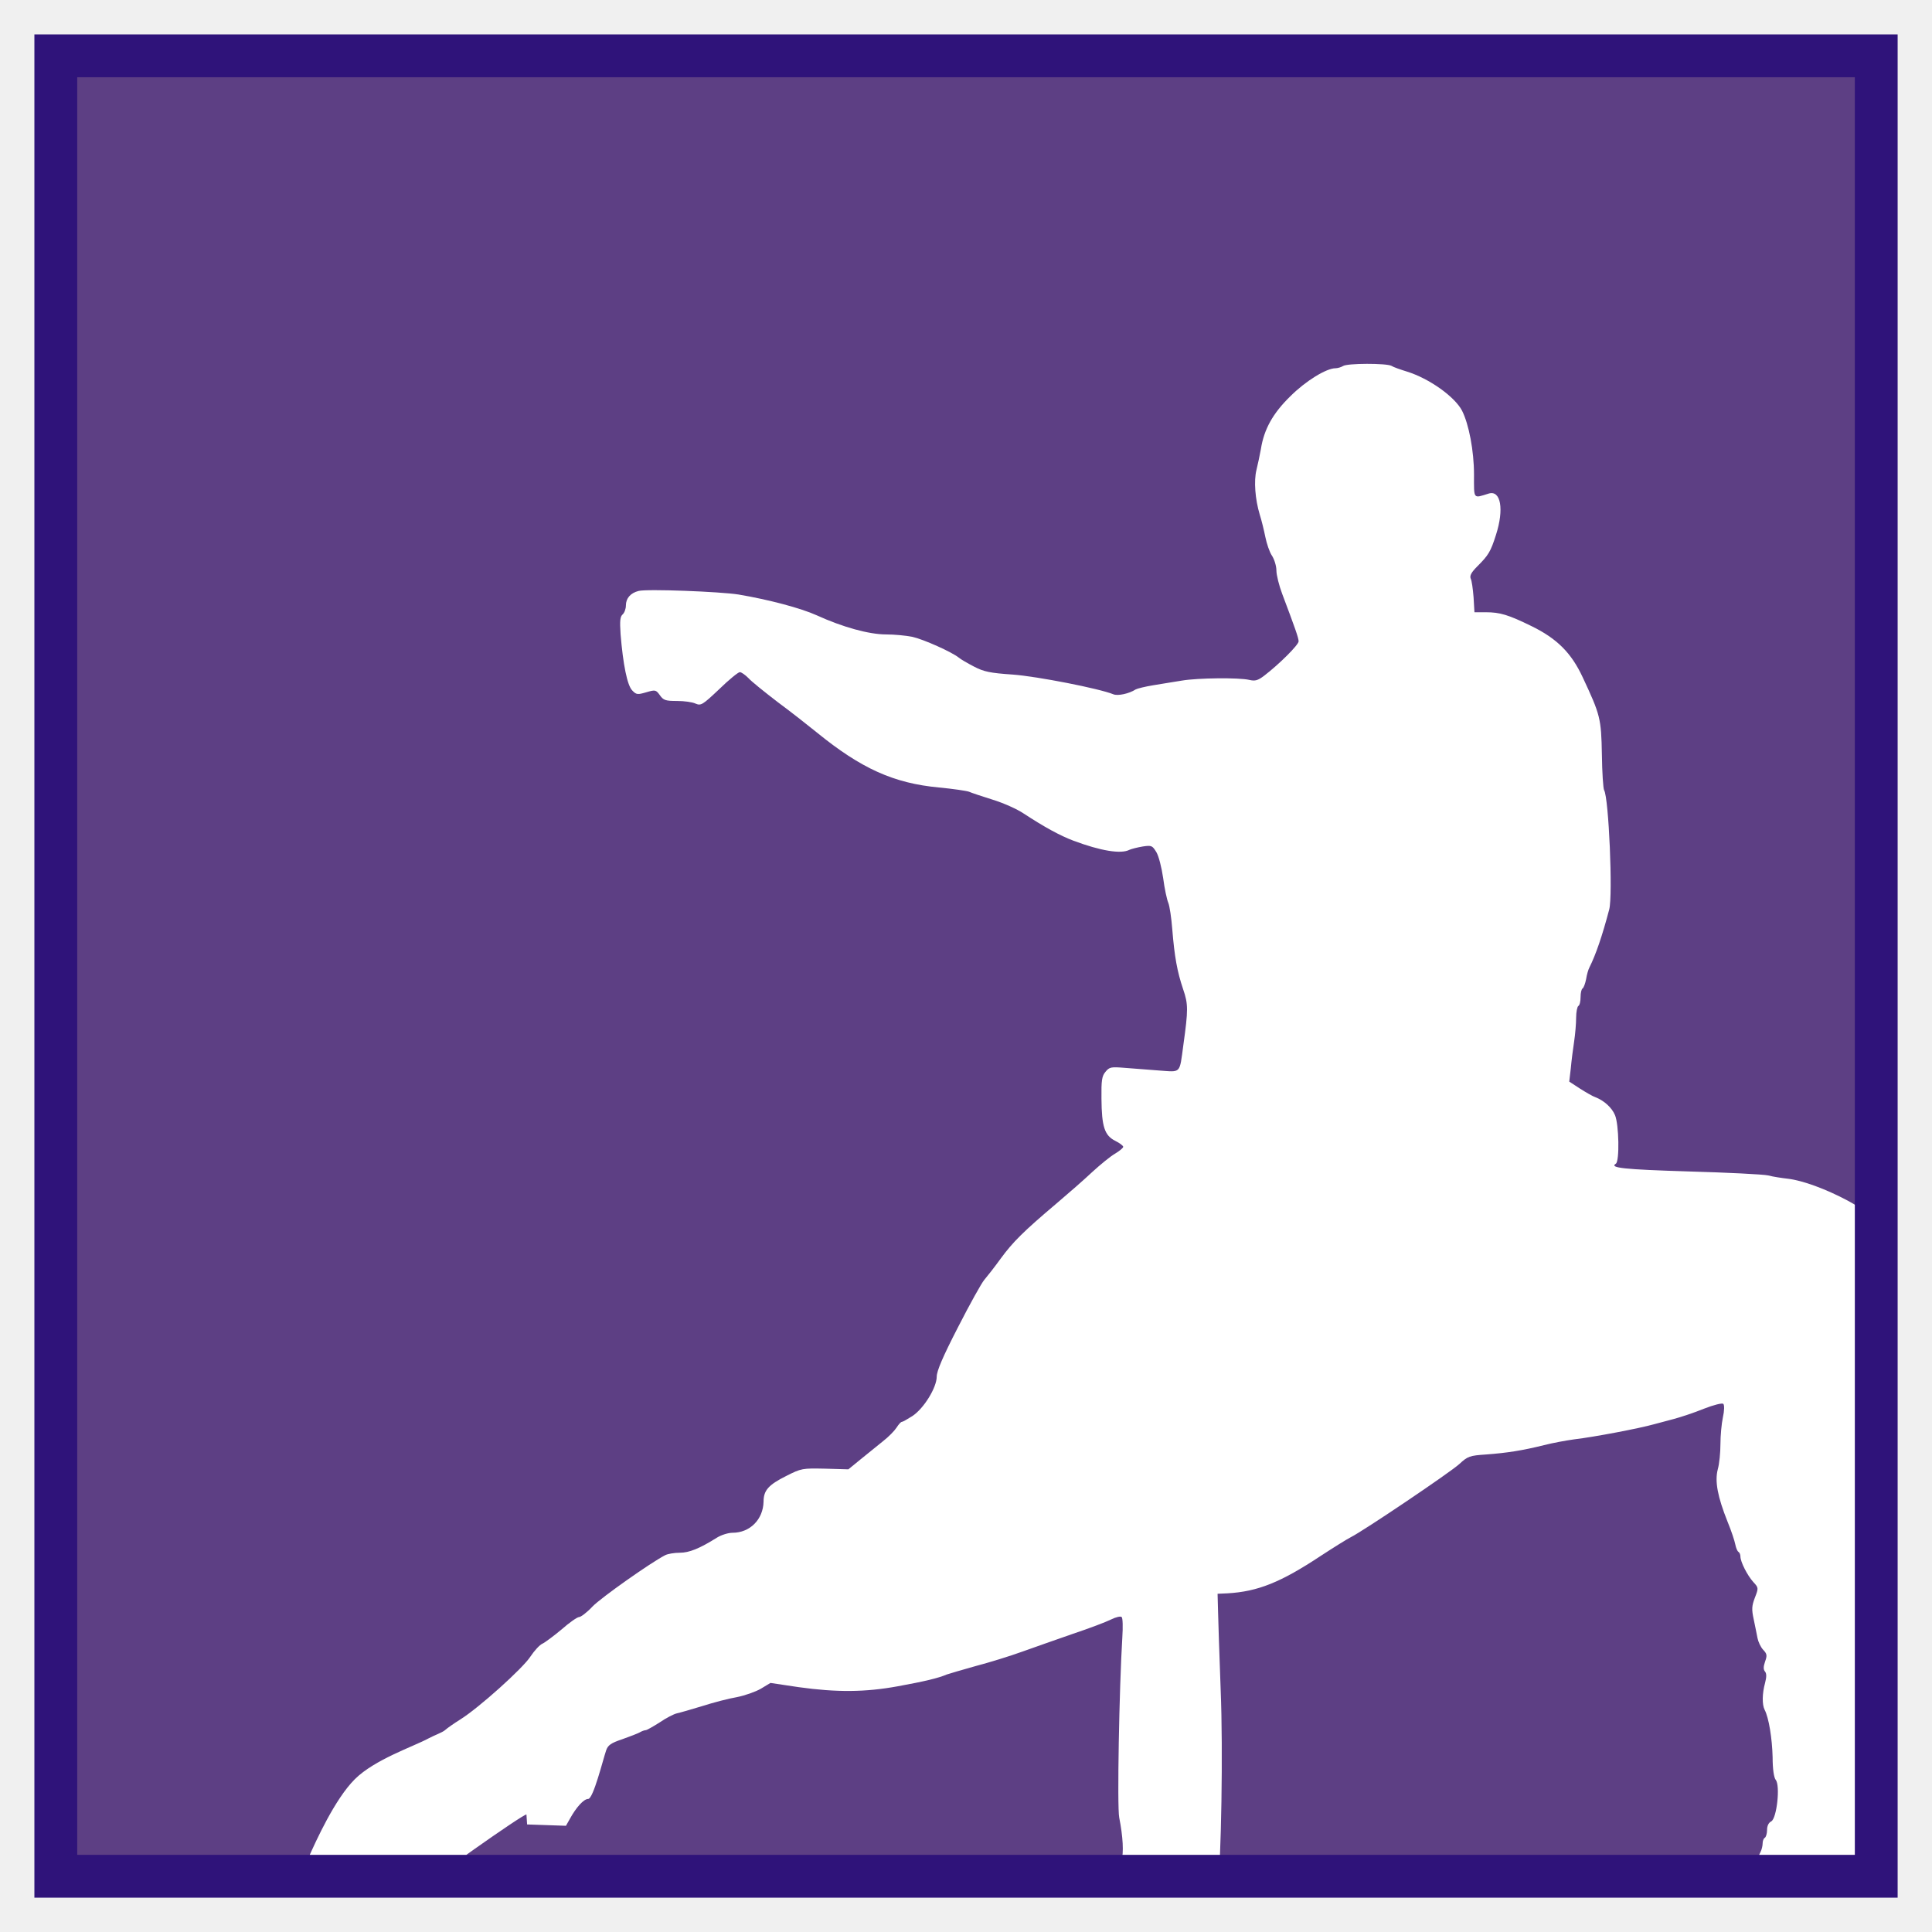
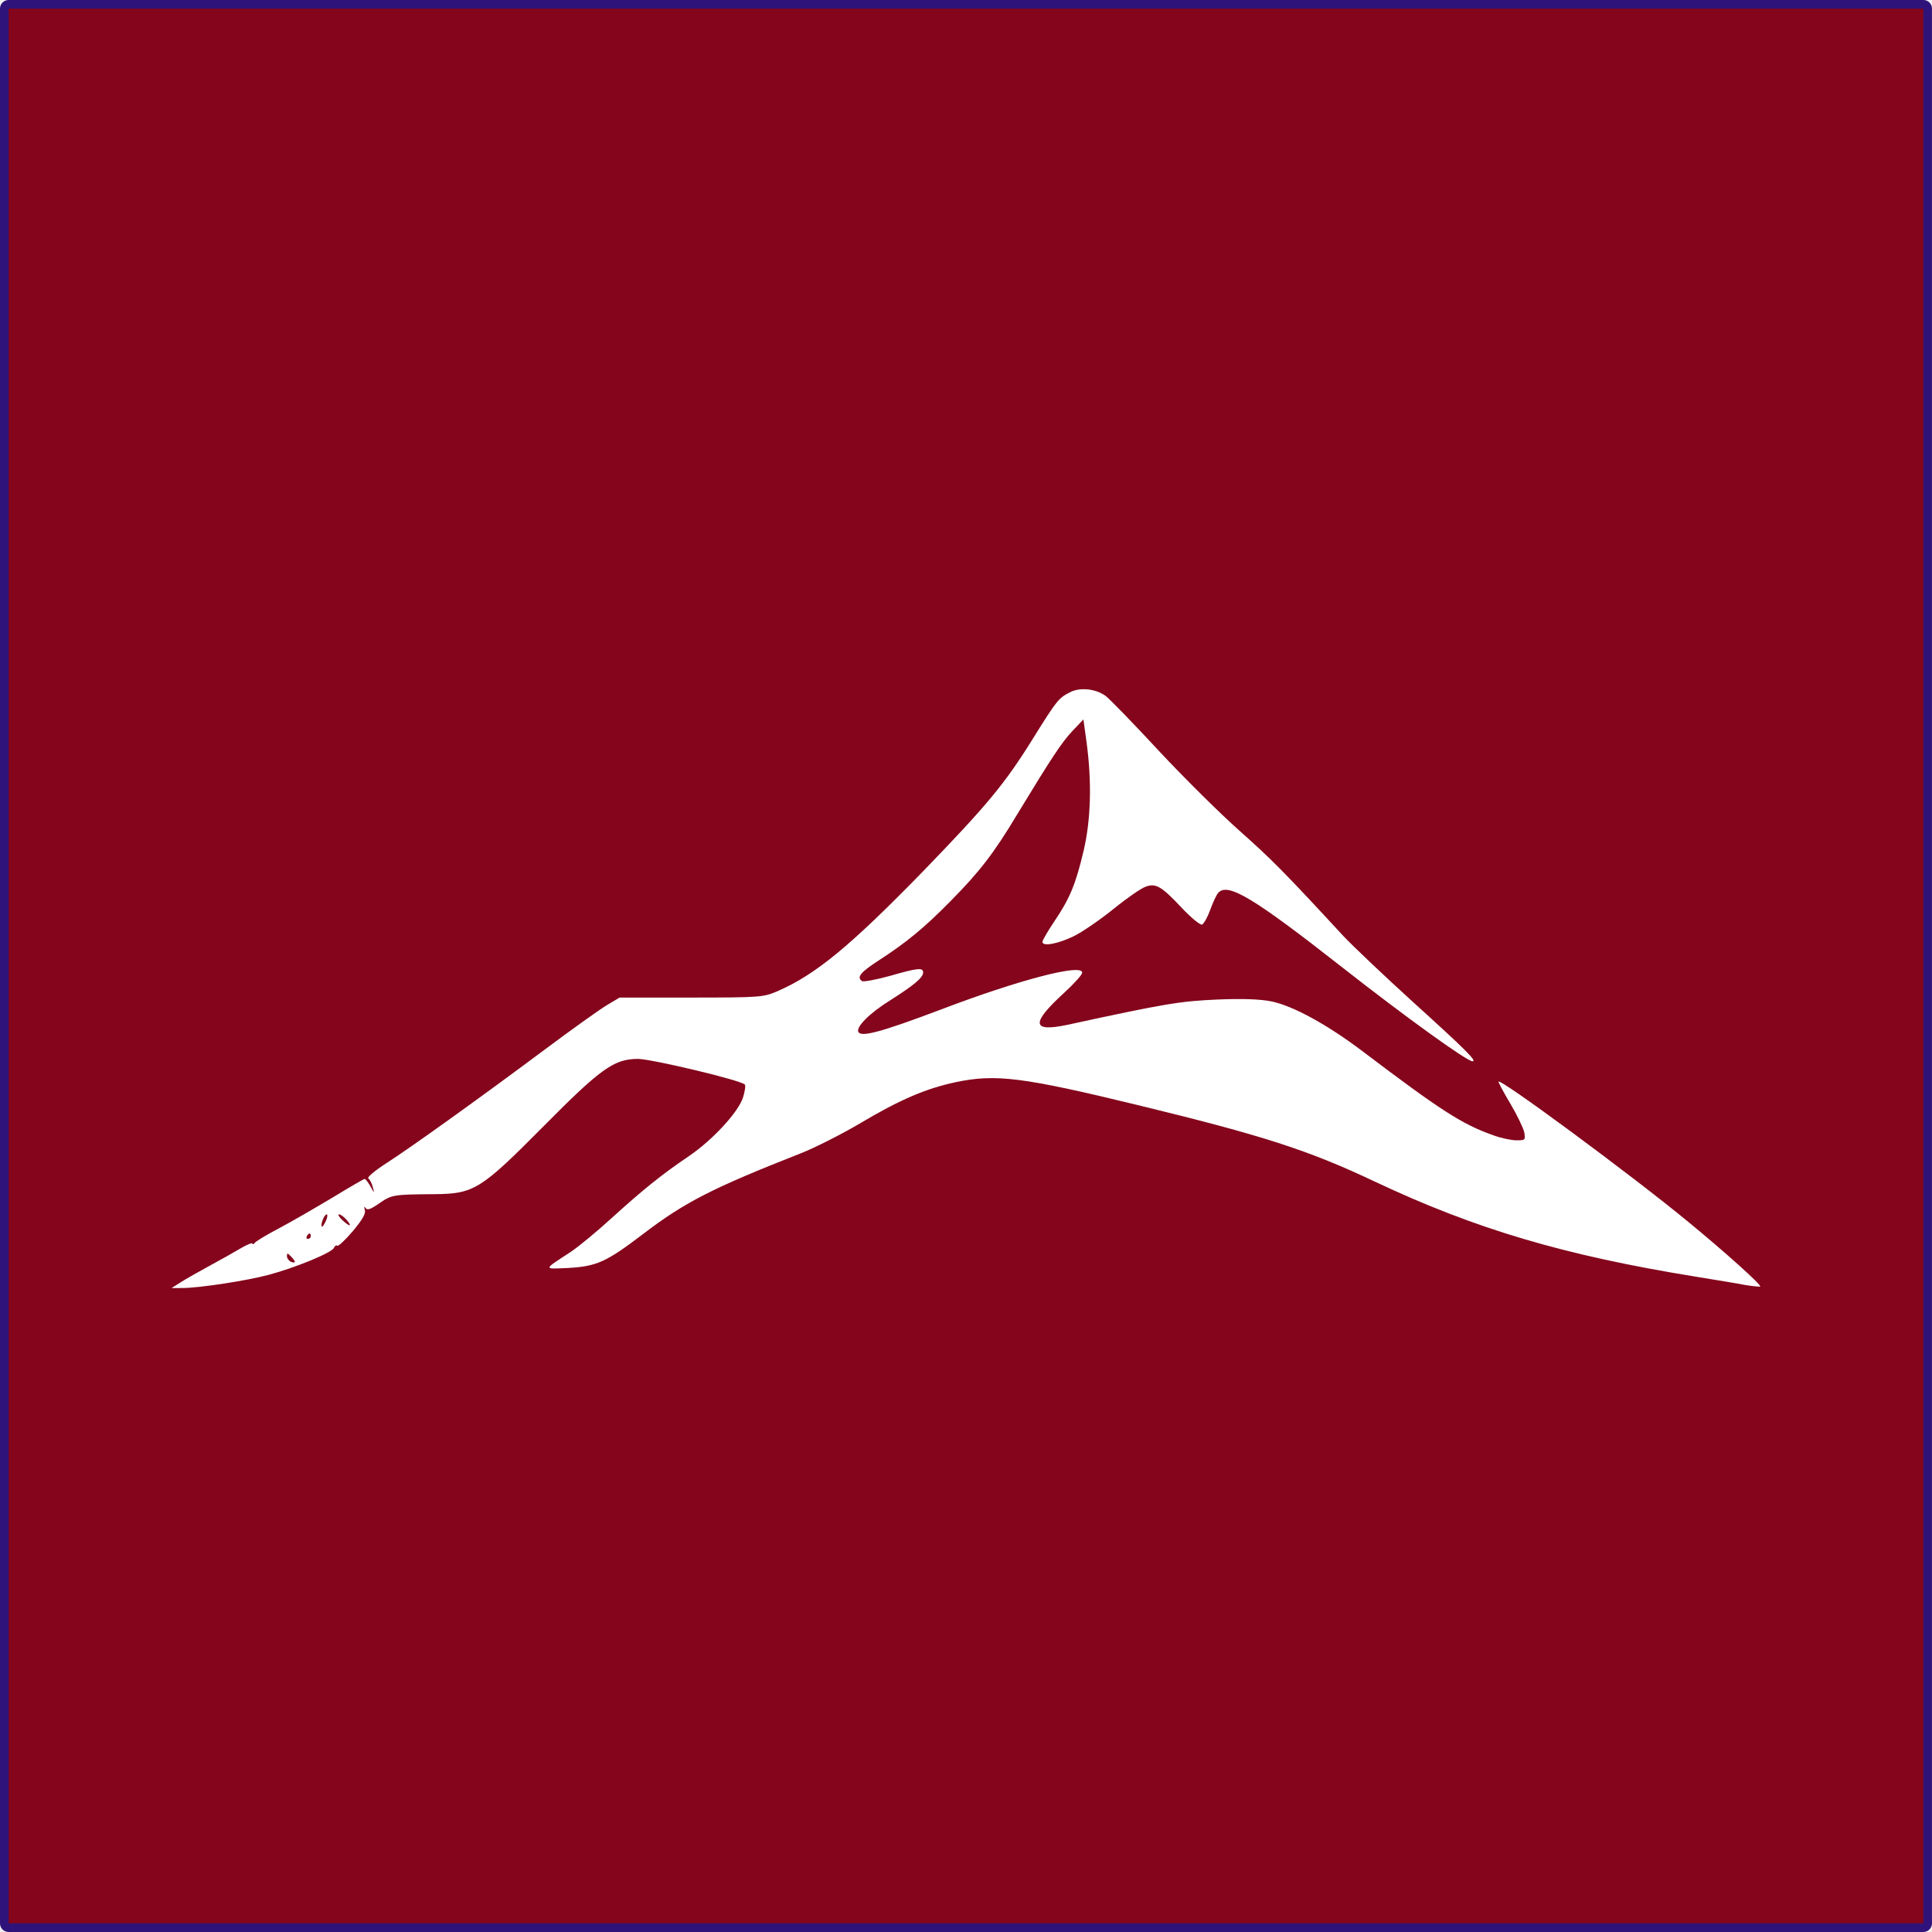
- <svg xmlns="http://www.w3.org/2000/svg" width="100%" height="100%" viewBox="0 0 752 752" version="1.1" xml:space="preserve" style="fill-rule:evenodd;clip-rule:evenodd;stroke-linecap:square;stroke-miterlimit:1.5;">
-   <g transform="matrix(1,0,0,1,-28.7129,-9.99401)">
-     <g transform="matrix(1,0,0,1,176.458,-199.917)">
-       <g transform="matrix(0.470841,0,0,0.470841,-7402.45,-5328.24)">
-         <rect x="15471.8" y="11826.1" width="1469.51" height="1469.51" style="fill:none;stroke:rgb(47,19,122);stroke-width:70.8px;" />
-         <rect x="15471.8" y="11826.1" width="1469.51" height="1469.51" style="fill:rgb(93,63,132);" />
-         <clipPath id="_clip1">
-           <rect x="15471.8" y="11826.1" width="1469.51" height="1469.51" />
-         </clipPath>
-         <g clip-path="url(#_clip1)">
-           <g transform="matrix(0.183535,-1.24219e-17,1.24333e-17,0.183367,15655.6,12063.2)">
-             <path d="M4700,9C4692,14 4676,19 4666,19C4625,19 4532,76 4463,145C4384,222 4344,294 4330,384C4325,411 4316,454 4310,478C4298,527 4304,609 4325,679C4333,704 4344,749 4350,779C4356,809 4369,848 4380,864C4391,881 4400,911 4400,931C4400,951 4412,999 4426,1036C4484,1190 4500,1235 4500,1250C4500,1266 4414,1352 4345,1405C4316,1427 4304,1430 4278,1424C4231,1413 4046,1415 3975,1427C3942,1432 3884,1442 3846,1448C3809,1454 3773,1463 3766,1467C3737,1486 3686,1497 3666,1489C3603,1463 3322,1408 3213,1400C3110,1393 3082,1387 3038,1364C3009,1349 2978,1331 2970,1324C2938,1298 2810,1241 2761,1230C2732,1224 2679,1219 2642,1219C2565,1219 2446,1186 2330,1133C2257,1100 2113,1062 1977,1039C1895,1026 1564,1013 1527,1023C1491,1032 1470,1056 1470,1088C1470,1104 1463,1122 1455,1129C1444,1139 1442,1157 1446,1218C1457,1353 1476,1450 1499,1472C1517,1491 1523,1491 1561,1480C1602,1468 1605,1468 1623,1493C1639,1516 1649,1519 1700,1519C1733,1519 1770,1524 1784,1531C1808,1541 1815,1537 1890,1466C1934,1423 1976,1389 1983,1389C1990,1389 2007,1401 2021,1415C2034,1430 2095,1479 2155,1525C2216,1570 2294,1632 2330,1661C2530,1824 2677,1890 2880,1909C2943,1915 3004,1924 3015,1928C3026,1933 3074,1949 3122,1964C3171,1979 3233,2007 3261,2026C3354,2087 3425,2126 3486,2149C3609,2195 3700,2210 3738,2190C3747,2186 3774,2179 3798,2175C3838,2169 3841,2171 3859,2200C3870,2218 3883,2270 3890,2318C3896,2365 3907,2415 3913,2429C3919,2443 3927,2497 3931,2549C3941,2672 3953,2739 3980,2819C4003,2886 4003,2911 3981,3069C3963,3202 3972,3192 3872,3185C3824,3181 3755,3176 3717,3173C3655,3168 3648,3169 3630,3191C3614,3210 3611,3229 3612,3312C3613,3438 3626,3478 3674,3502C3694,3512 3710,3524 3710,3529C3710,3534 3693,3548 3673,3560C3652,3572 3606,3610 3570,3643C3534,3677 3462,3740 3410,3784C3260,3911 3213,3958 3158,4033C3130,4072 3096,4115 3084,4129C3072,4143 3019,4238 2966,4342C2897,4476 2870,4540 2870,4565C2870,4614 2812,4709 2760,4743C2738,4757 2717,4769 2713,4769C2708,4769 2698,4781 2689,4795C2680,4809 2653,4837 2627,4857C2602,4877 2557,4914 2527,4938L2472,4983L2367,4980C2265,4978 2261,4978 2192,5013C2112,5053 2090,5078 2090,5129C2088,5209 2029,5269 1950,5269C1931,5269 1899,5279 1880,5291C1802,5340 1755,5359 1713,5359C1688,5359 1659,5364 1647,5370C1581,5404 1359,5561 1320,5601C1295,5628 1267,5649 1259,5649C1251,5649 1215,5674 1180,5705C1144,5735 1105,5764 1094,5769C1082,5774 1058,5800 1040,5827C1006,5880 808,6058 725,6110C698,6127 666,6149 655,6159C644,6169 605.222,6182.82 581,6196C513.333,6232.83 338.617,6290.68 249,6380C158.72,6469.98 73.887,6658.65 39.322,6735.87C24.685,6768.57 41.611,6843.32 41.611,6843.32C41.611,6843.32 121,6903 325,6903C524,6904 555,6898 569,6859C574,6843 1004,6539 1022,6539C1042,6539 1019,6497 1022,6539L1025,6584L1113,6587L1200,6590L1218,6558C1246,6507 1280,6469 1300,6469C1323,6469 1367,6291 1381,6250C1389,6227 1402,6217 1453,6200C1487,6188 1523,6174 1532,6169C1542,6163 1554,6159 1559,6159C1564,6159 1592,6143 1622,6124C1651,6104 1686,6086 1700,6083C1714,6080 1766,6065 1815,6050C1865,6034 1934,6016 1970,6010C2005,6003 2054,5986 2078,5972L2121,5946L2248,5965C2420,5989 2548,5988 2695,5961C2816,5939 2878,5924 2915,5908C2926,5904 2985,5887 3045,5870C3106,5854 3200,5825 3255,5805C3310,5785 3414,5749 3485,5724C3557,5700 3633,5671 3655,5660C3677,5649 3699,5644 3703,5649C3708,5653 3709,5694 3706,5740C3692,5968 3682,6505 3692,6553C3709,6640 3713,6711 3702,6748C3696,6768 3690,6817 3688,6858L3685,6931L3719,6948C3746,6962 3759,6964 3791,6955C3819,6948 3846,6948 3888,6957C3920,6964 3987,6969 4037,6969L4128,6969L4134,6911C4152,6739 4160,6248 4149,5979C4143,5822 4138,5660 4137,5619L4135,5544L4180,5542C4316,5534 4419,5493 4600,5373C4658,5335 4719,5297 4735,5289C4793,5260 5184,4996 5224,4959C5262,4924 5270,4921 5345,4916C5439,4909 5509,4898 5605,4874C5644,4864 5704,4853 5740,4848C5834,4837 6036,4798 6100,4780C6119,4775 6160,4764 6190,4756C6220,4748 6281,4728 6325,4710C6371,4692 6408,4683 6413,4688C6418,4693 6418,4718 6411,4749C6405,4777 6400,4831 6400,4869C6400,4907 6395,4959 6388,4983C6374,5037 6387,5106 6432,5219C6449,5260 6464,5306 6467,5322C6470,5337 6476,5352 6481,5355C6486,5358 6490,5367 6490,5376C6490,5400 6521,5461 6548,5491C6572,5517 6572,5518 6555,5562C6541,5599 6540,5614 6550,5660C6556,5690 6564,5727 6567,5744C6570,5760 6581,5784 6592,5796C6610,5815 6611,5822 6601,5850C6593,5873 6593,5886 6601,5895C6608,5904 6608,5919 6601,5946C6588,5993 6587,6043 6599,6067C6618,6103 6633,6197 6635,6281C6635,6335 6641,6373 6649,6383C6670,6408 6654,6556 6629,6570C6617,6576 6610,6590 6610,6609C6610,6625 6605,6641 6600,6644C6594,6647 6590,6659 6590,6670C6590,6680 6586,6697 6581,6707C6540,6788 6519,6920 6536,6986C6545,7019 6635,7059 6702,7059C6761,7059 6929,7086 6945,7098C6950,7102 6982,7114 7015,7123C7048,7133 7091,7146 7110,7151C7129,7157 7155,7165 7168,7170C7181,7175 7208,7179 7230,7179C7251,7179 7272,7183 7275,7189C7283,7201 7637,7203 7644,7190C7647,7186 7663,7179 7679,7176C7697,7172 7711,7162 7715,7149C7718,7138 7726,7129 7731,7129C7746,7129 7742,7032 7726,7026C7719,7023 7703,7001 7691,6977C7662,6921 7626,6885 7570,6852C7545,6838 7513,6815 7499,6802C7485,6789 7458,6770 7439,6760C7420,6750 7391,6720 7373,6693C7355,6666 7319,6625 7293,6602C7256,6568 7248,6557 7258,6547C7282,6523 7266,6469 7234,6469C7227,6469 7208,6482 7192,6497C7175,6513 7157,6523 7152,6520C7147,6517 7133,6495 7121,6472C7105,6440 7100,6412 7100,6351L7100,6272L7148,6263L7195,6254L7194,6179C7193,6085 7178,6021 7145,5970C7119,5928 7115,5888 7128,5799C7134,5759 7138,5754 7165,5749C7194,5744 7195,5742 7192,5699C7188,5628 7189,5590 7197,5504L7205,5424L7245,5419C7285,5414 7285,5414 7293,5359C7303,5293 7296,5213 7274,5133C7265,5101 7253,5051 7248,5024C7243,4996 7235,4955 7230,4932C7224,4905 7224,4880 7231,4859C7237,4842 7239,4816 7235,4801C7231,4786 7224,4709 7219,4629C7214,4549 7206,4446 7200,4399C7194,4352 7186,4253 7181,4179C7167,3945 7117,3848 6974,3772C6873,3718 6770,3681 6705,3673C6678,3670 6637,3664 6615,3658C6593,3653 6431,3645 6256,3640C5965,3631 5898,3624 5929,3605C5946,3594 5943,3428 5925,3386C5911,3352 5875,3320 5836,3305C5826,3302 5795,3284 5768,3267L5719,3235L5726,3175C5729,3141 5736,3087 5741,3054C5746,3021 5750,2973 5750,2947C5750,2921 5755,2897 5760,2894C5766,2891 5770,2873 5770,2854C5770,2835 5774,2818 5779,2815C5784,2812 5791,2793 5795,2773C5798,2753 5805,2729 5810,2720C5839,2662 5868,2577 5899,2459C5916,2396 5897,1955 5876,1921C5872,1914 5867,1842 5866,1760C5863,1597 5859,1582 5779,1411C5728,1302 5664,1238 5550,1182C5444,1130 5407,1119 5343,1119L5292,1119L5288,1051C5285,1014 5280,976 5275,967C5270,954 5278,939 5305,912C5355,862 5365,846 5389,770C5426,655 5411,567 5356,584C5285,606 5290,612 5290,498C5290,392 5267,271 5236,210C5203,147 5088,65 4988,34C4959,25 4927,14 4918,8C4895,-4 4719,-4 4700,9Z" style="fill:white;fill-rule:nonzero;" />
-           </g>
-         </g>
-       </g>
+ <svg xmlns="http://www.w3.org/2000/svg" width="100%" height="100%" viewBox="0 0 2909 2909" version="1.1" xml:space="preserve" style="fill-rule:evenodd;clip-rule:evenodd;stroke-linejoin:round;stroke-miterlimit:1.5;">
+   <g>
+     <g>
+       <rect x="13.017" y="13.017" width="2882.94" height="2882.94" style="fill:none;stroke:#2f137a;stroke-width:26.03px;" />
+       <rect x="13.017" y="13.017" width="2882.94" height="2882.94" style="fill:#84051c;" />
+       <path d="M1610.52,1042.61c-16.762,8.624 -19.555,12.318 -54.661,68.551c-43.085,69.368 -69.02,100.565 -167.58,202.374c-108.137,110.839 -160.015,153.948 -217.888,179.003c-21.153,9.037 -25.944,9.449 -129.735,9.491l-107.782,0.044l-19.955,11.909c-10.776,6.57 -52.28,36.132 -91.789,65.694c-102.961,76.778 -203.928,149.042 -239.846,172.036c-17.161,11.087 -29.133,21.351 -26.737,22.581c2.396,1.64 5.193,7.384 6.792,13.128c2.399,9.848 2.399,9.848 -3.594,-1.229c-3.595,-6.154 -7.19,-11.077 -8.786,-11.076c-1.198,0 -23.149,12.73 -48.691,28.334c-25.542,15.194 -61.461,36.137 -80.219,45.993c-18.758,9.856 -35.121,19.711 -36.717,22.174c-1.596,2.052 -3.193,2.463 -3.193,0.822c-0.001,-1.642 -7.585,1.234 -16.764,6.572c-9.578,5.749 -30.731,17.658 -47.493,26.693c-16.364,9.034 -36.319,20.122 -43.902,25.049l-13.569,8.623l15.968,-0.006c25.948,-0.011 97.399,-11.12 129.731,-19.75c40.314,-10.686 96.192,-33.689 98.584,-40.666c1.197,-2.872 3.591,-4.515 5.189,-3.284c1.597,1.23 12.371,-9.033 23.543,-22.169c14.364,-17.241 19.55,-26.271 17.951,-31.605c-1.599,-4.923 -1.2,-6.155 1.196,-2.873c2.397,3.692 7.985,1.638 20.756,-7.395c18.757,-12.728 20.752,-13.14 82.228,-13.575c60.279,-0.435 70.256,-7.005 163.629,-101.014c87.787,-88.672 107.342,-102.633 143.669,-102.647c21.557,0.401 154.103,31.944 160.492,38.507c1.598,1.231 0.404,9.849 -2.387,18.878c-6.378,21.751 -45.482,64.444 -81.799,89.08c-40.707,27.51 -68.641,50.091 -115.33,92.377c-22.346,20.527 -50.68,43.929 -63.051,52.141c-41.506,27.1 -41.107,25.458 -3.184,23.802c43.112,-2.48 57.48,-9.052 112.951,-51.341c63.054,-48.037 104.162,-68.982 237.871,-121.562c20.755,-8.216 61.465,-28.75 89.801,-45.586c58.667,-34.904 98.181,-51.745 142.488,-61.201c60.273,-12.746 100.594,-7.838 275.858,34.767c186.843,45.473 254.715,67.194 356.13,115.164c151.325,71.34 284.672,110.68 481.089,142.607c29.543,4.913 63.477,10.233 75.454,12.691c11.976,2.046 22.356,2.863 23.154,2.452c1.995,-2.463 -52.715,-51.683 -108.621,-97.62c-83.46,-68.905 -285.514,-218.192 -285.511,-210.805c0,1.641 7.99,16.411 17.977,33.231c9.987,16.82 19.176,36.103 20.776,42.668c2.001,11.9 1.601,12.31 -11.572,12.316c-7.585,0.003 -23.554,-3.274 -35.532,-7.783c-46.313,-16.395 -78.257,-36.899 -195.258,-125.488c-53.508,-40.603 -105.016,-68.897 -138.152,-75.859c-15.97,-3.277 -42.716,-4.497 -81.438,-2.84c-56.285,2.486 -77.042,5.777 -226.727,38.256c-53.089,11.101 -54.292,-2.44 -4.012,-48.42c14.765,-13.548 27.134,-27.095 27.133,-30.378c-0.006,-13.952 -95.004,10.709 -213.547,55.896c-88.209,33.275 -118.544,41.494 -123.338,33.699c-4.394,-7.384 16.755,-28.731 48.682,-48.441c35.52,-22.584 48.689,-33.669 48.685,-41.466c-0.003,-7.386 -7.587,-6.973 -50.296,5.355c-20.756,5.754 -39.517,9.044 -41.513,7.814c-8.785,-5.742 -2.8,-13.13 24.338,-30.787c41.905,-27.1 69.041,-49.27 108.545,-89.501c43.893,-44.337 65.438,-72.249 100.145,-130.124c51.86,-85.375 67.419,-109.181 83.779,-126.423l16.36,-17.242l4.805,34.879c8.008,59.908 6.434,115.717 -4.325,162.091c-11.955,50.889 -20.729,72.231 -44.267,107.121c-9.974,14.777 -17.952,28.732 -17.951,30.784c0.003,7.386 22.755,3.273 46.702,-8.226c13.57,-6.571 40.708,-25.459 60.661,-41.471c19.554,-16.012 41.105,-30.793 47.89,-33.258c15.566,-5.751 23.951,-0.831 55.102,32.395c13.579,14.357 27.156,25.431 29.95,24.609c2.794,-1.232 8.379,-11.083 12.366,-22.164c3.987,-11.081 9.172,-22.163 11.566,-25.036c13.965,-17.241 52.297,5.723 187.668,111.95c94.64,74.235 187.281,141.085 195.664,141.082c7.185,-0.003 -9.588,-16.821 -90.654,-90.241c-41.532,-37.736 -88.256,-82.035 -103.832,-98.443c-87.462,-94.756 -108.628,-116.086 -155.75,-157.923c-28.354,-25.02 -83.465,-79.574 -121.804,-120.594c-38.34,-41.43 -74.682,-78.758 -80.273,-82.859c-15.174,-11.073 -39.126,-13.526 -54.293,-5.312Zm-1119.82,795.724c-2.792,5.746 -5.186,9.441 -5.985,8.62c-2.795,-2.461 3.586,-18.467 7.178,-18.469c1.597,-0 1.2,4.514 -1.193,9.849Zm31.136,-1.654c3.994,4.512 5.992,8.205 4.395,8.205c-1.597,0.001 -6.389,-3.69 -11.181,-8.202c-4.792,-4.512 -6.79,-8.204 -4.394,-8.205c1.996,-0.001 7.187,3.69 11.18,8.202Zm-53.881,24.643c0.001,2.052 -1.994,4.105 -4.389,4.106c-1.996,0.001 -2.796,-2.051 -1.599,-4.103c1.197,-2.463 3.192,-4.105 4.39,-4.105c0.798,-0.001 1.597,1.64 1.598,4.102Zm-23.936,38.584c0.001,1.231 -2.794,1.232 -5.988,0.002c-3.194,-1.64 -5.99,-5.332 -5.991,-8.615c-0.002,-4.924 0.796,-4.925 5.988,0.408c3.195,3.281 5.991,6.973 5.991,8.205Z" style="fill:#fff;fill-rule:nonzero;" />
    </g>
  </g>
</svg>
